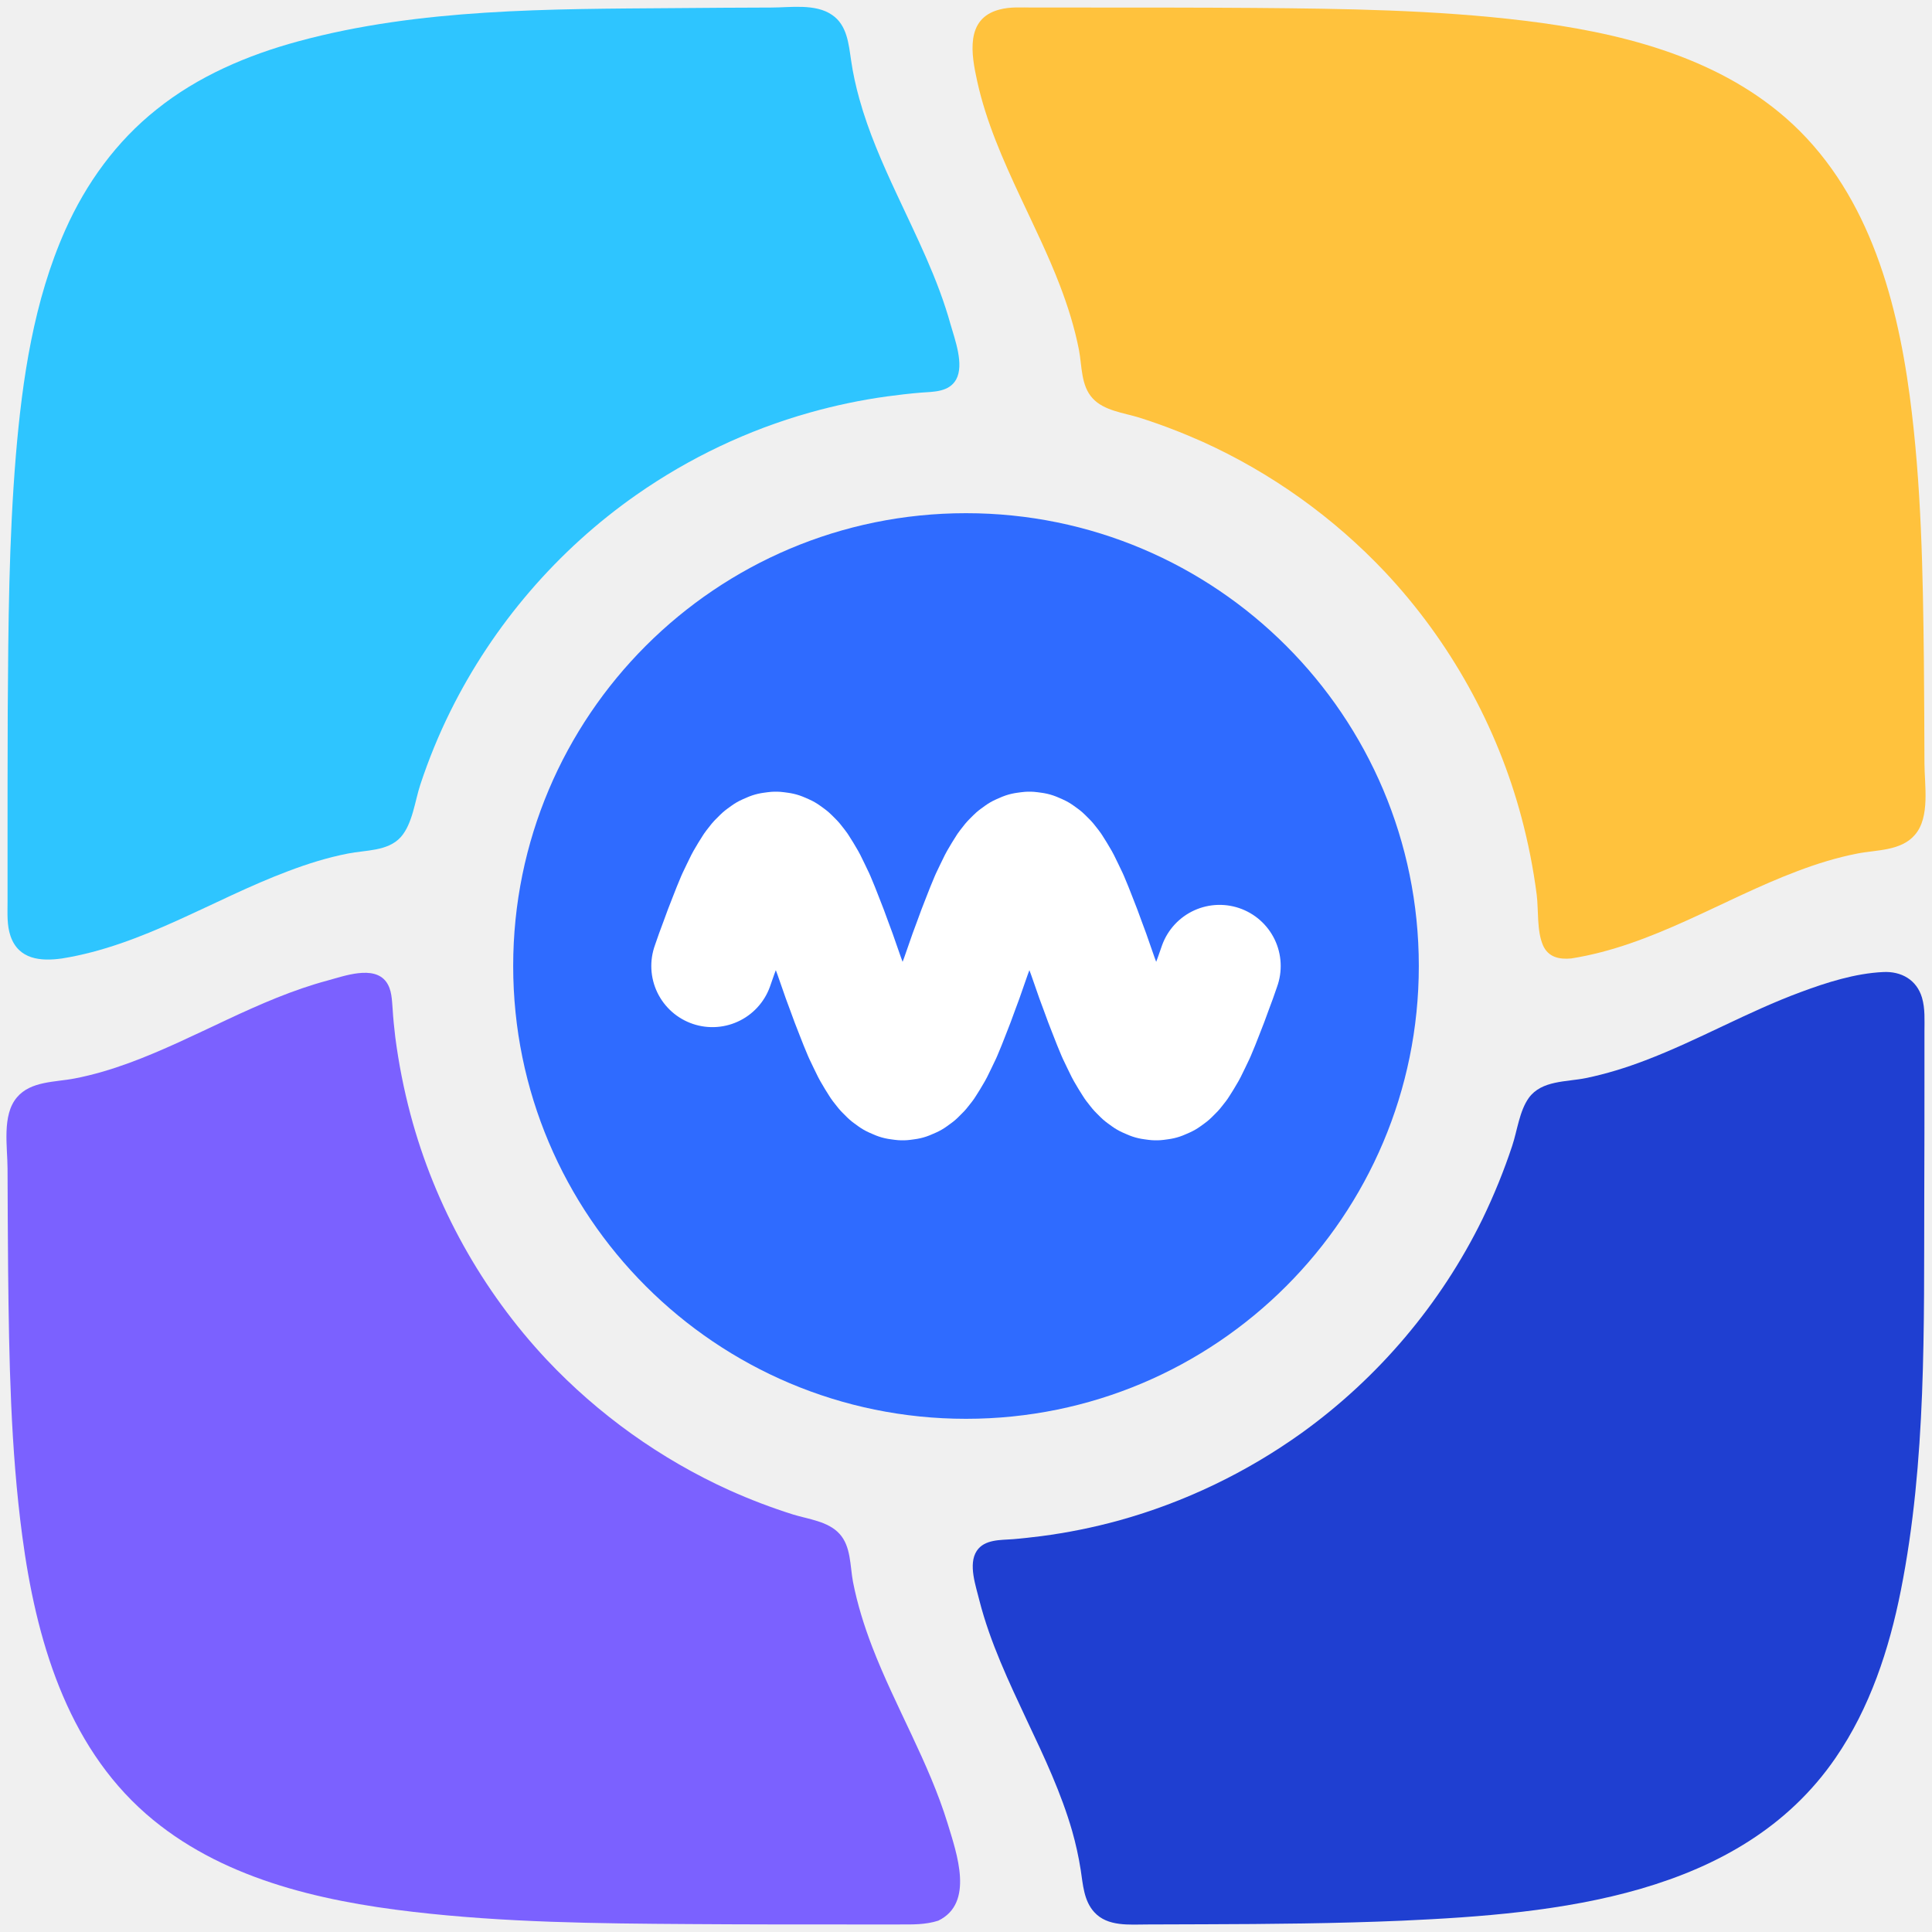
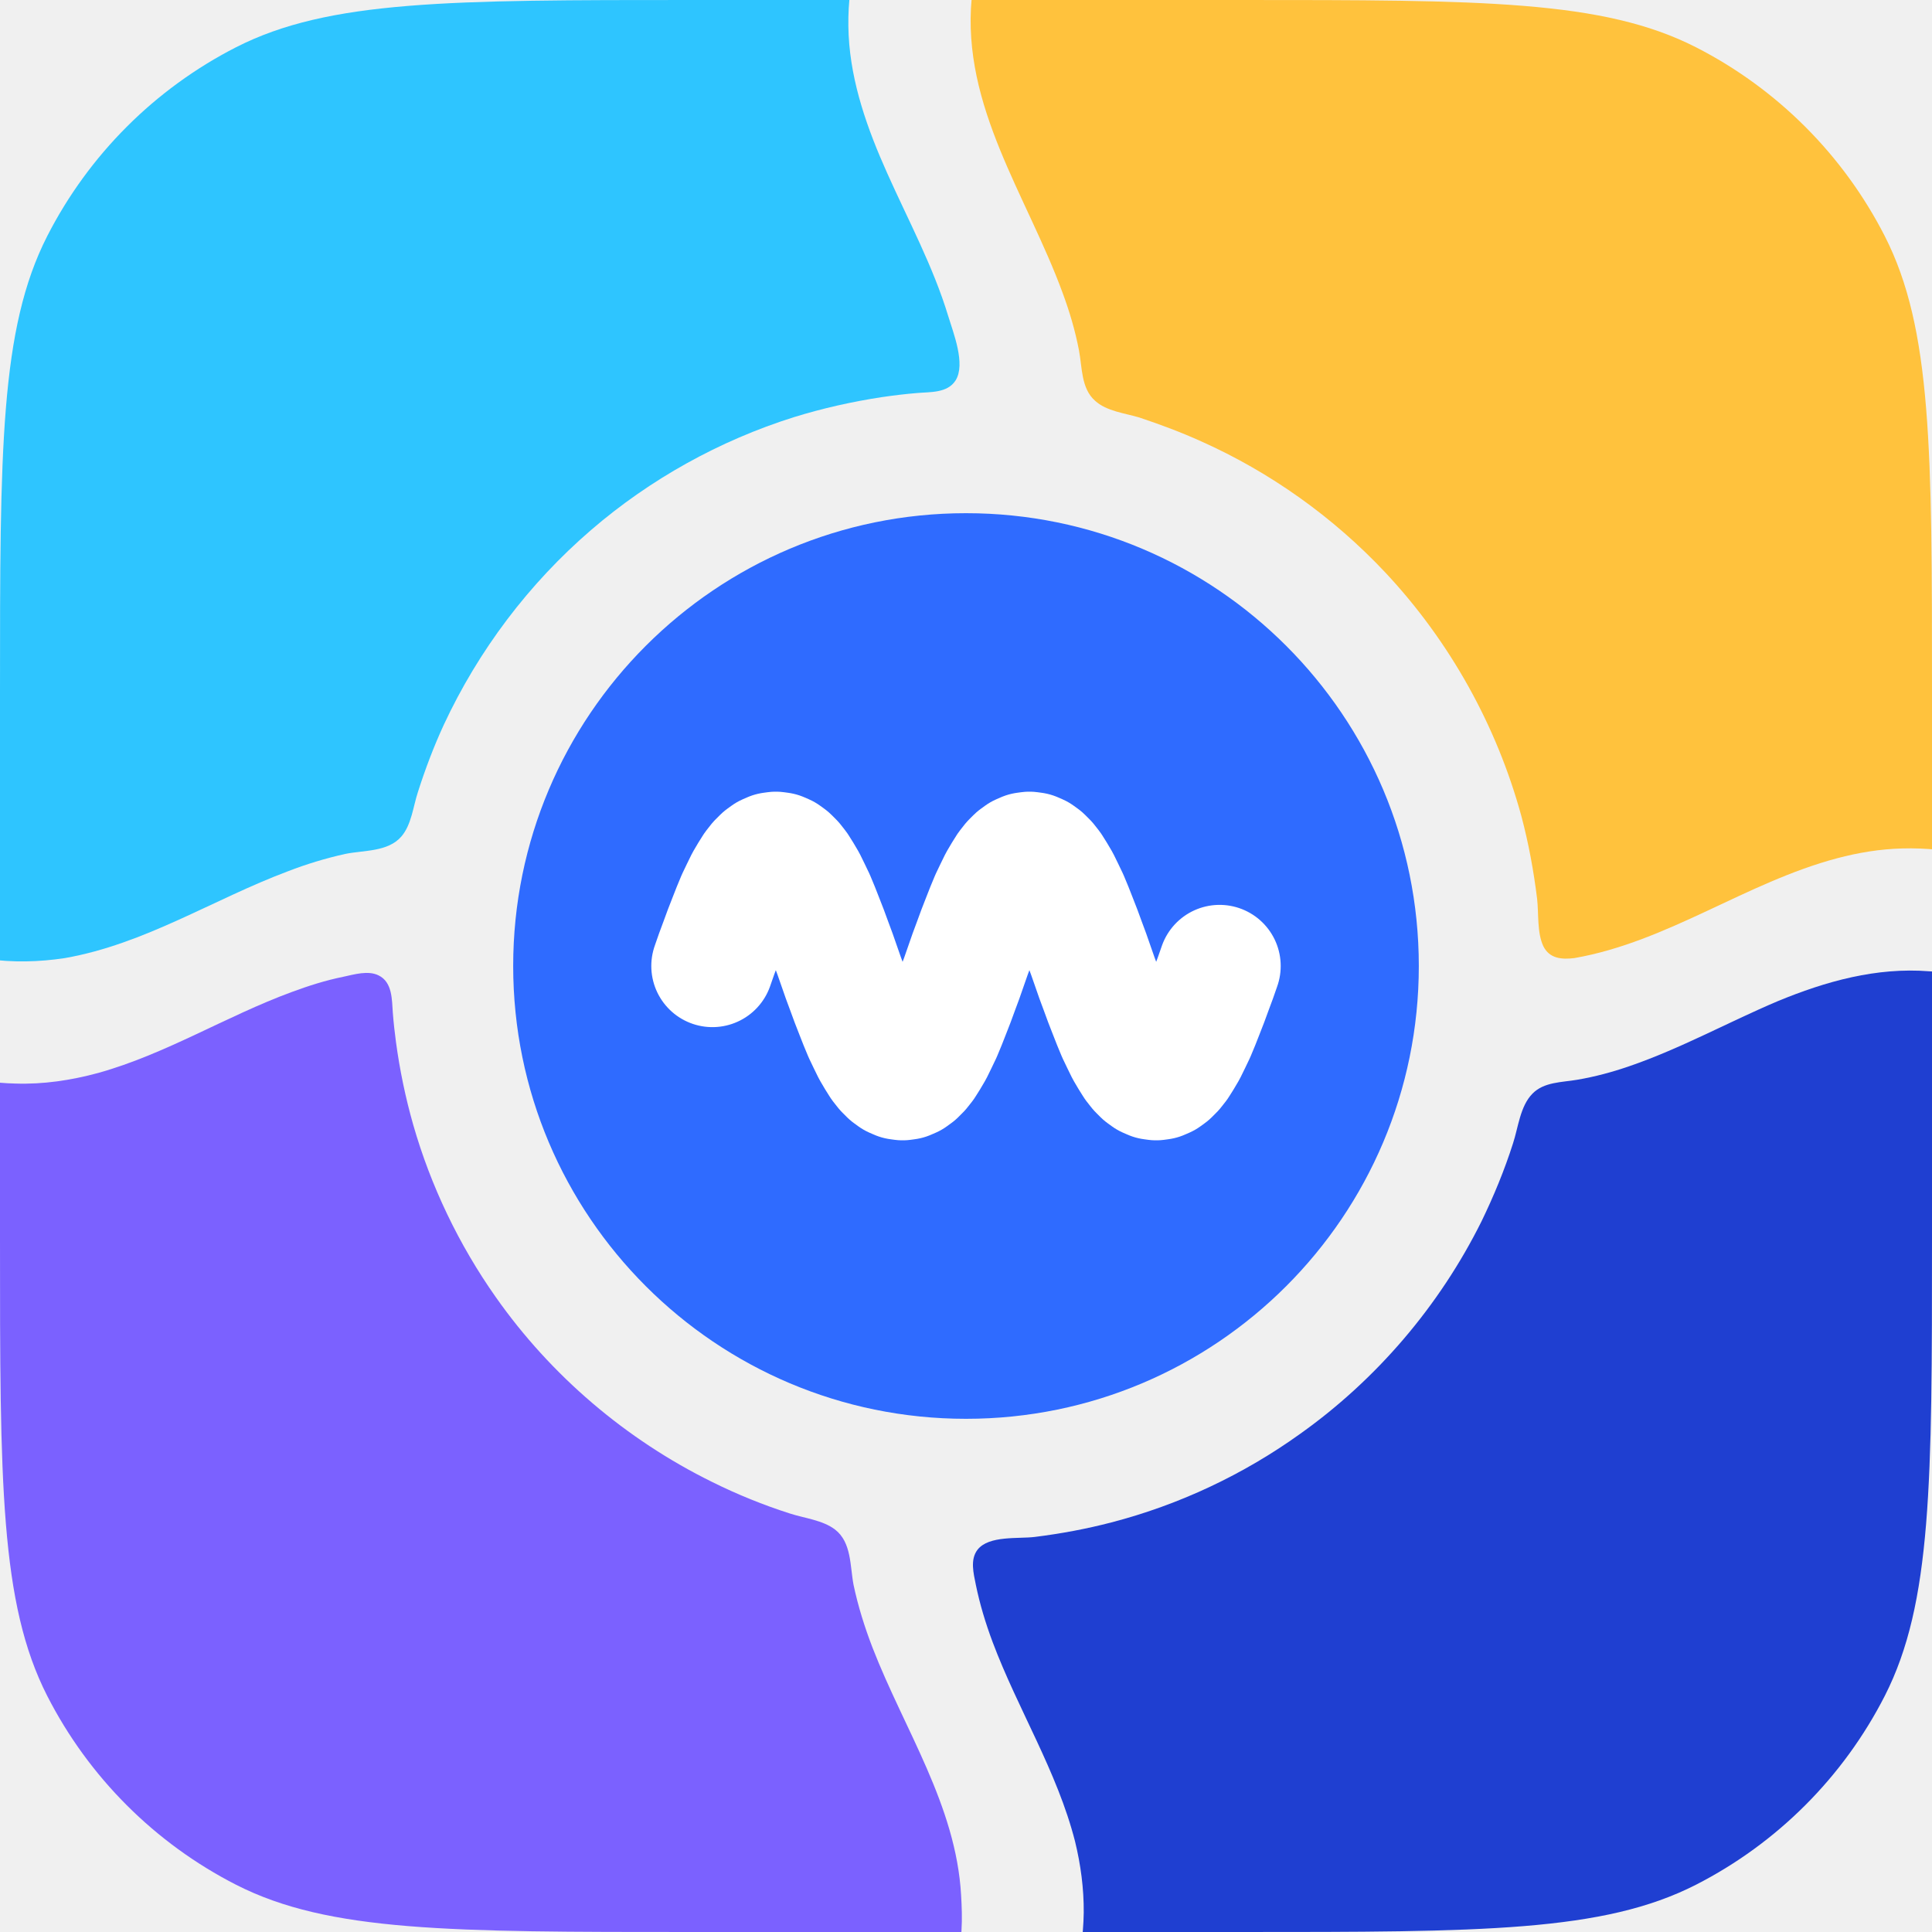
<svg xmlns="http://www.w3.org/2000/svg" width="1024" height="1024" viewBox="0 0 1024 1024">
-   <defs />
-   <path d="M32.9 508C75.8 501.1 112.6 476.8 152.8 461.7C163.1 457.8 173.6 454.5 184.4 452.4C193.7 450.5 205.5 451.3 212.4 443.7C218.7 436.6 219.9 424.5 222.8 415.8C227.2 402.5 232.5 389.5 238.7 377C261.4 331.2 295.6 291.4 337.4 262.2C365.3 242.7 396.4 227.9 429.1 218.7C442.6 214.9 456.3 212 470.2 210.1C476.1 209.3 482.1 208.6 488.1 208.1C494.7 207.6 503 207.9 506.8 201.1C511.1 193.2 506.1 179.9 503.8 171.9C497.1 147.7 485.7 125.3 475.2 102.7C467.6 86.4 460.3 69.8 455.5 52.5C453.6 45.7 452.1 38.9 451.1 32C449.8 23.3 449 13.3 441 7.9C432.2 1.8 418.9 4 408.8 4C391.8 4.1 374.8 4.1 357.8 4.3C291.5 4.8 222.5 4.4 158.1 21.9C131.2 29.2 104.9 40.4 83 58C61.7 74.9 45.6 97.2 34.6 121.9C17.9 159.4 11.8 200.9 8.4 241.5C4.7 286.3 4.4 331.4 4.1 376.4C4 402.3 4 428.3 4 454.3C4 462.3 4 470.3 4 478.3C4 484.3 3.6 490.4 5.6 496.2C9.9 508.6 21.6 509.6 32.9 508Z" fill="#2EC5FF" />
-   <path d="M832.8 508C875.8 501.2 912.6 476.8 952.7 461.7C963 457.8 973.6 454.5 984.4 452.4C994.5 450.4 1007.7 451.1 1015 442.4C1023.1 433 1020 416 1020 404.5C1019.9 386.6 1019.9 368.6 1019.7 350.6C1019.2 303.7 1018.4 256.5 1012.2 209.9C1005 155.9 989 99.7 946.6 62.6C908.5 29.3 857.2 17 808.2 11C760.5 5.2 712.3 4.6 664.4 4.2C635.4 4 606.5 4 577.5 4C567.5 4 557.5 4 547.5 4C541.5 4 535.4 3.5 529.6 5.1C511.5 9.9 514.8 28.8 517.9 42.9C522.6 64.4 531.6 84.7 540.9 104.6C548.1 120 555.6 135.2 561.7 151.1C566 162.3 569.6 173.8 571.9 185.6C573.5 194.1 572.9 204.4 579.1 211.1C585.1 217.7 595.6 218.8 603.7 221.3C615.1 224.9 626.3 229.2 637.3 234.1C673.8 250.6 706.9 274.3 734.3 303.4C768.5 339.9 793.5 384.8 806.4 433.2C810 446.7 812.7 460.4 814.5 474.3C815.5 482.6 814.5 493.3 817.8 501C820.6 507.4 826.5 508.6 832.8 508Z" fill="#FFC23D" />
-   <path d="M497.3 1018C516.5 1008.7 507.1 982.4 502.3 966.6C492.3 934 474.5 904.6 462.3 872.9C458 861.7 454.4 850.2 452.1 838.4C450.5 829.9 451.1 819.6 444.9 812.9C438.9 806.3 428.4 805.2 420.3 802.7C408.9 799.1 397.6 794.8 386.7 789.9C350.2 773.4 317.1 749.7 289.7 720.6C255.5 684.1 230.5 639.2 217.6 590.8C214 577.3 211.3 563.5 209.5 549.7C208.9 544.7 208.4 539.7 208.1 534.7C207.7 529.9 207.7 524.5 204.7 520.4C198.1 511.4 182.2 517.4 173.6 519.7C136.7 529.6 104.1 550.3 68.4 563.4C59.1 566.8 49.5 569.7 39.6 571.6C29.5 573.6 16.3 572.9 9 581.6C0.9 591 4 608 4 619.5C4.1 637.5 4.1 655.4 4.3 673.4C4.8 720.3 5.6 767.6 11.8 814.1C19 868.2 35 924.3 77.4 961.4C116.3 995.4 168.8 1007.5 218.8 1013.3C267.5 1019 316.7 1019.5 365.6 1019.8C393.6 1020 421.5 1020 449.5 1020C458.5 1020 467.5 1020 476.5 1020C483.7 1020 490.4 1020.2 497.3 1018Z" fill="#7B61FF" />
-   <path d="M743.2 1018C824.9 1014.3 922.4 1005.3 972.9 931.7C991.1 905.2 1001.3 874.2 1007.5 842.9C1021.1 774.5 1019.7 703.1 1019.9 633.6C1020 611.6 1020 589.6 1020 567.7C1020 560.7 1020 553.7 1020 546.7C1020 540.7 1020.4 534.6 1018.7 528.8C1015.9 519.3 1007.7 514.7 998.1 515.2C983.3 515.9 968.2 520.7 954.5 525.8C926.3 536.2 900.2 551.3 872.1 562C861.9 565.9 851.3 569.2 840.6 571.4C830.4 573.5 817.1 572.5 810.3 581.9C805.3 588.9 804.2 599.2 801.5 607.3C797.1 620.6 791.8 633.6 785.7 646.2C763.7 691.1 730.5 730.3 689.9 759.5C660.6 780.5 627.7 796.3 593 805.9C579.5 809.6 565.7 812.4 551.8 814.2C546.9 814.8 541.9 815.4 536.9 815.8C530.4 816.3 521.8 815.8 517.7 822C513 829.1 517.3 840.8 519.1 848.3C524.8 870.6 534.8 891.6 544.5 912.3C553.5 931.3 562.5 950.4 568.3 970.6C570.2 977.3 571.7 984.1 572.8 991.1C574 998.8 574.4 1007.4 580 1013.5C587.1 1021.3 598.7 1020 608.3 1020C618.3 1020 628.3 1019.9 638.3 1019.9C673.2 1019.8 708.2 1019.5 743.2 1018Z" fill="#1F3FD1" />
+   <defs>
+     <clipPath id="sq">
+       <path d="M657 0C785.5 0 849.7 0 898.8 25C941.9 47 977 82.1 999 125.2C1024 174.3 1024 238.5 1024 367L1024 657C1024 785.5 1024 849.7 999 898.8C977 941.9 941.9 977 898.8 999C849.7 1024 785.5 1024 657 1024L367 1024C238.5 1024 174.3 1024 125.2 999C82.1 977 47 941.9 25 898.8C0 849.7 0 785.5 0 657L0 367C0 238.5 0 174.3 25 125.2C47 82.1 82.1 47 125.2 25C174.3 0 238.5 0 367 0Z" />
+     </clipPath>
+   </defs>
+   <g clip-path="url(#sq)">
+     <path d="M34.4 507.8C76.7 500.4 112.9 476.7 152.6 461.8C162.4 458 172.6 454.9 183 452.6C192.7 450.6 205.6 451.6 212.7 443.4C218.1 437.2 219 427.4 221.5 419.8C225.4 407.6 229.9 395.7 235.2 384.2C253.6 344.7 280.3 309.3 313.3 280.9C344.5 254 381.4 233.5 420.8 221.1C436 216.4 451.6 212.9 467.3 210.5C473.5 209.6 479.9 208.8 486.2 208.3C493.1 207.7 502.2 208.4 506.5 201.6C511.9 192.9 505.3 176.5 502.6 167.6C494.6 141.2 481.4 116.8 470.2 91.7C459.8 68.5 451.1 44.2 449.8 18.7C449.5 12.3 449.6 6 450.2 -0.4C450.4 -3.1 454 -16.8 451.4 -18C449.4 -18.8 447.1 -18 445 -18C440.8 -18 436.5 -18 432.3 -18C418.5 -18 404.7 -18 390.9 -18C346.4 -18 301.9 -18 257.4 -18C195.9 -18 134.4 -18 73.1 -18C52.9 -18 32.8 -18 12.6 -18C6.3 -18 -0.1 -18 -6.4 -18C-9.3 -18 -13.2 -18.6 -16 -18C-16.7 -17.8 -17.7 -17.5 -18 -16.8C-19 -14.8 -18 -9.5 -18 -7.3C-18 -0.9 -18 5.4 -18 11.8C-18 33 -18 54.2 -18 75.4C-18 157 -18 238.5 -18 320.1C-18 362.5 -18 404.9 -18 447.3C-18 460.1 -18 472.8 -18 485.5C-18 489.7 -18 494 -18 498.2C-18 500.3 -18.7 502.6 -18 504.6C-16.7 508.1 -9.7 507.9 -6.8 508.3C6.9 510.2 20.7 509.9 34.4 507.8Z" fill="#2EC5FF" />
+     <path d="M834.5 507.8C884.1 499.1 925.4 467.7 973.7 454.9C985 451.9 996.5 450 1008.2 449.7C1014.5 449.5 1020.9 449.8 1027.3 450.4C1029.5 450.7 1040.7 453.9 1042 451.7C1043.1 449.8 1042 447.4 1042 445.3C1042 440 1042 434.7 1042 429.4C1042 412.5 1042 395.5 1042 378.5C1042 322.4 1042 266.2 1042 210C1042 154.9 1042 99.9 1042 44.8C1042 29.9 1042 15.1 1042 0.2C1042 -2.6 1043.8 -16.5 1041.2 -18C1039.4 -19.1 1036.9 -18 1034.8 -18C1030.6 -18 1026.3 -18 1022.1 -18C1007.2 -18 992.4 -18 977.6 -18C926.7 -18 875.8 -18 824.9 -18C756.1 -18 687.2 -18 618.3 -18C596.1 -18 573.8 -18 551.5 -18C544.1 -18 536.7 -18 529.3 -18C526.6 -18 522.4 -18.7 519.7 -18C515.1 -16.6 515.4 -4.7 515 -0.8C509.7 56.5 544.4 103.9 563.2 155.2C566.9 165.2 569.9 175.3 571.9 185.8C573.6 194.7 573 205.9 580.4 212.4C586.5 218 596.3 219 603.9 221.3C615 225 626 229.1 636.6 233.9C673.3 250.3 706.7 274.1 734.3 303.5C768.4 339.9 793.3 384.6 806.4 432.7C810.2 447 812.9 461.7 814.7 476.4C815.6 484.2 814.6 494.3 818 501.5C821.3 508.2 827.9 508.6 834.5 507.8Z" fill="#FFC23D" />
+     <path d="M505.6 1042C510.5 1031.1 510.1 1016 509.4 1004.4C506.7 956.9 479.2 916.5 462.5 873.4C458.3 862.5 454.8 851.4 452.4 840C450.5 830.1 451.4 817.5 442.6 810.7C436.1 805.7 426.4 804.7 418.7 802.2C404.6 797.7 390.8 792.1 377.5 785.5C331.8 763 292 729.1 262.7 687.4C243.2 659.7 228.3 628.6 219 596.1C214.9 581.7 211.9 567.2 209.9 552.5C209.2 547.3 208.6 542 208.2 536.7C207.7 529.8 208 520.6 200.7 517C195.1 514.2 187.7 516.5 182 517.7C172.6 519.6 163.5 522.5 154.6 525.8C119.8 538.6 87.9 558.7 52 568.7C37.6 572.6 22.9 574.8 8.1 574.3C2.8 574.2 -2.5 573.7 -7.8 573C-9.6 572.7 -15.7 570.7 -17.3 571.5C-19.6 572.5 -18 587.2 -18 589.7C-18 605.5 -18 621.4 -18 637.3C-18 697.7 -18 758.1 -18 818.6C-18 870.5 -18 922.4 -18 974.4C-18 990.2 -18 1006.1 -18 1022C-18 1026.2 -18 1030.4 -18 1034.7C-18 1036.8 -19.1 1039.2 -18 1041C-16.8 1043.3 -8.2 1042 -6.2 1042C2.2 1042 10.7 1042 19.2 1042C53.1 1042 87 1042 121 1042C249.2 1042 377.4 1042 505.6 1042Z" fill="#7B61FF" />
+     <path d="M1042 1042C1042 915.9 1042 789.8 1042 663.7C1042 628.7 1042 593.7 1042 558.7C1042 549.2 1042 539.7 1042 530.1C1042 527.5 1043.3 520.1 1041.2 517.9C1038 514.8 1026.7 515.2 1022.5 514.8C994.6 512.6 967.7 520.1 942.1 530.7C915.9 541.8 890.7 555.8 863.6 565.1C854.6 568.2 845.4 570.7 835.9 572.3C827.8 573.7 818.3 573.4 812.2 579.7C805.7 586.3 804.7 597.6 801.9 606.1C797.4 620.2 791.7 634 785.2 647.4C763 692 729.8 731 689.2 759.9C659 781.6 624.9 797.6 589.1 806.9C575.7 810.4 562.1 812.9 548.5 814.6C539.9 815.7 524.1 813.7 518.1 821.4C514.1 826.6 516 833.9 517.2 839.9C519.3 850.2 522.4 860.4 526.1 870.3C539.5 906 560.3 938.8 569.8 976C572.8 988.3 574.5 1001 574.4 1013.7C574.3 1020.1 573.8 1026.4 572.8 1032.7C572.6 1033.9 570.6 1041 571.5 1042C572.3 1042.8 579.7 1042 581 1042C589.5 1042 598 1042 606.4 1042C638.2 1042 670 1042 701.8 1042C815.3 1042 928.6 1042 1042 1042Z" fill="#1F3FD1" />
+   </g>
  <path d="M272 512a240 240 0 1 0 480 0a240 240 0 1 0 -480 0Z" fill="#2F6BFF" />
  <path d="M377.6 512L379.8 505.7L382.1 499.5L384.3 493.5L386.6 487.6L388.8 482L391 476.7L393.3 471.9L395.5 467.4L397.8 463.5L400 460L402.2 457.2L404.5 454.9L406.7 453.3L409 452.3L411.2 452L413.4 452.3L415.7 453.3L417.9 454.9L420.2 457.2L422.4 460L424.6 463.5L426.9 467.4L429.1 471.9L431.4 476.7L433.6 482L435.8 487.6L438.1 493.5L440.3 499.5L442.6 505.7L444.8 512L447 518.3L449.3 524.5L451.5 530.5L453.8 536.4L456 542L458.2 547.3L460.5 552.1L462.7 556.6L465 560.5L467.2 564L469.4 566.8L471.7 569.1L473.9 570.7L476.2 571.7L478.4 572L480.6 571.7L482.9 570.7L485.1 569.1L487.4 566.8L489.6 564L491.8 560.5L494.1 556.6L496.3 552.1L498.6 547.3L500.8 542L503 536.4L505.3 530.5L507.5 524.5L509.8 518.3L512 512L514.2 505.7L516.5 499.5L518.7 493.5L521 487.6L523.2 482L525.4 476.7L527.7 471.9L529.9 467.4L532.2 463.5L534.4 460L536.6 457.2L538.9 454.9L541.1 453.3L543.4 452.3L545.6 452L547.8 452.3L550.1 453.3L552.3 454.9L554.6 457.2L556.8 460L559 463.5L561.3 467.4L563.5 471.9L565.8 476.7L568 482L570.2 487.6L572.5 493.5L574.7 499.5L577 505.7L579.2 512L581.4 518.3L583.7 524.5L585.9 530.5L588.2 536.4L590.4 542L592.6 547.3L594.9 552.1L597.1 556.6L599.4 560.5L601.6 564L603.8 566.8L606.1 569.1L608.3 570.7L610.6 571.7L612.8 572L615 571.7L617.3 570.7L619.5 569.1L621.8 566.8L624 564L626.2 560.5L628.5 556.6L630.7 552.1L633 547.3L635.2 542L637.4 536.4L639.7 530.5L641.9 524.5L644.2 518.3L646.4 512" fill="none" stroke="#FFFFFF" stroke-width="64.8" stroke-linecap="round" stroke-linejoin="round" />
</svg>
